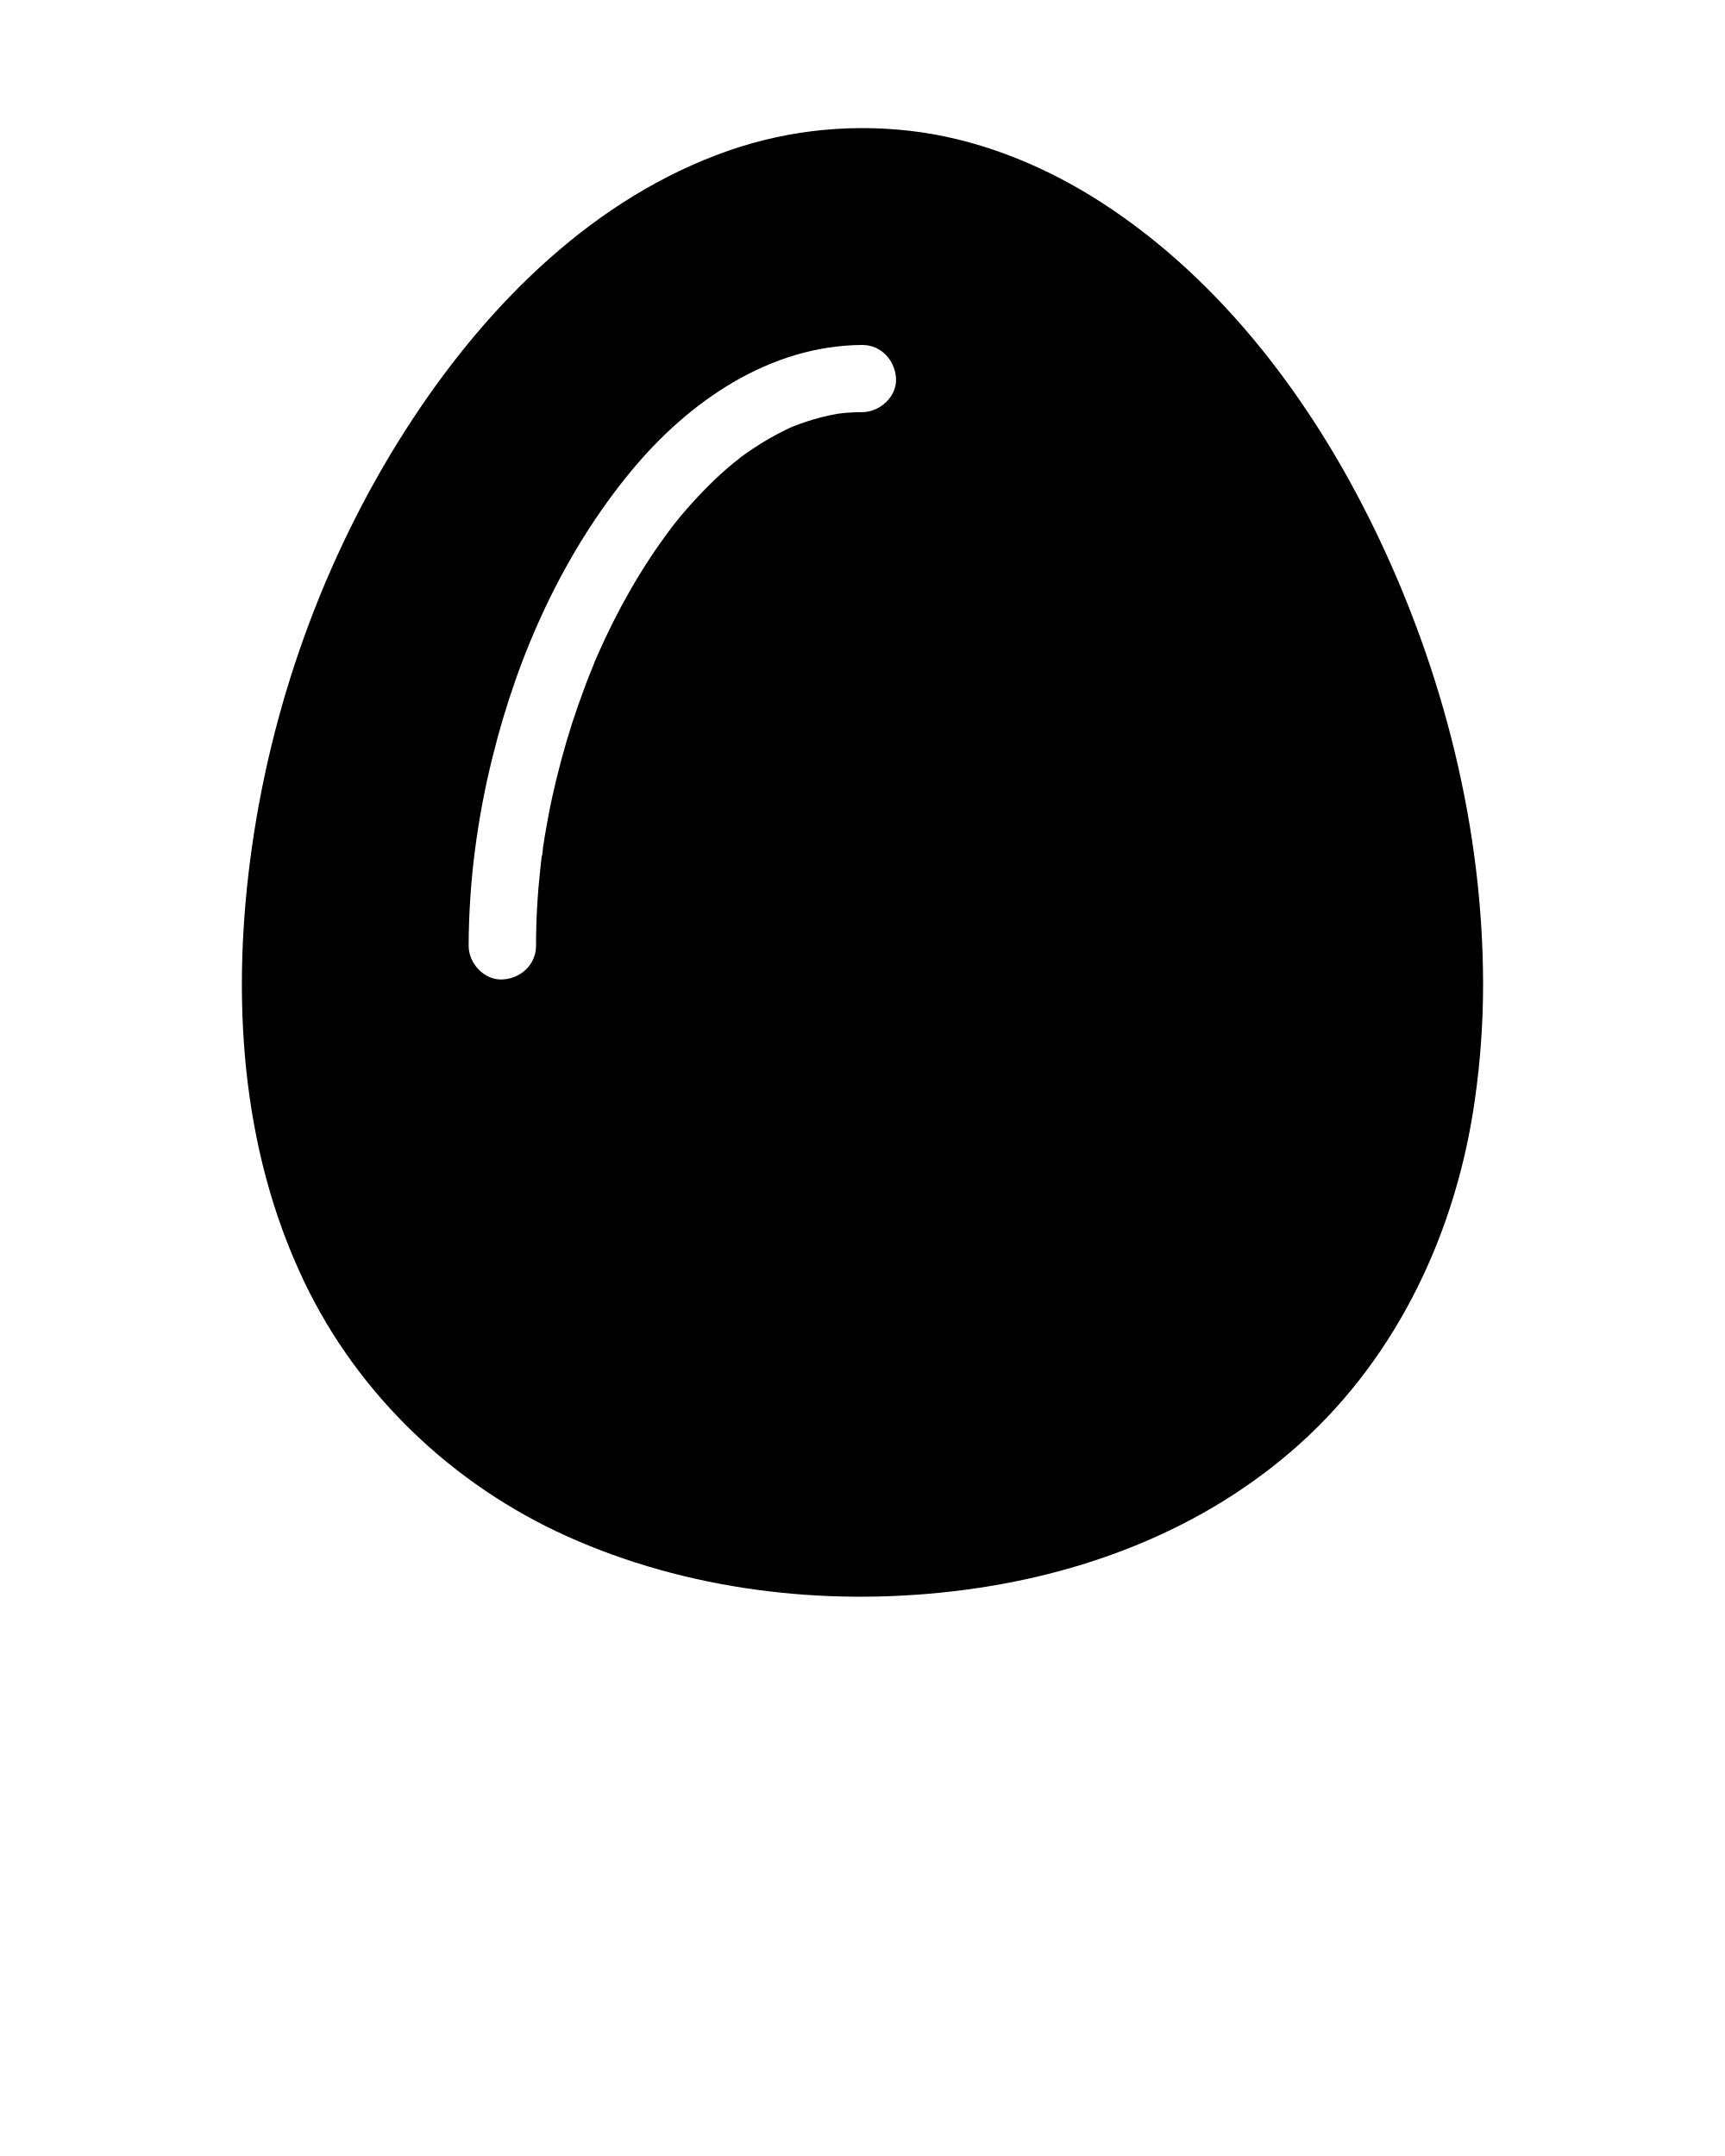
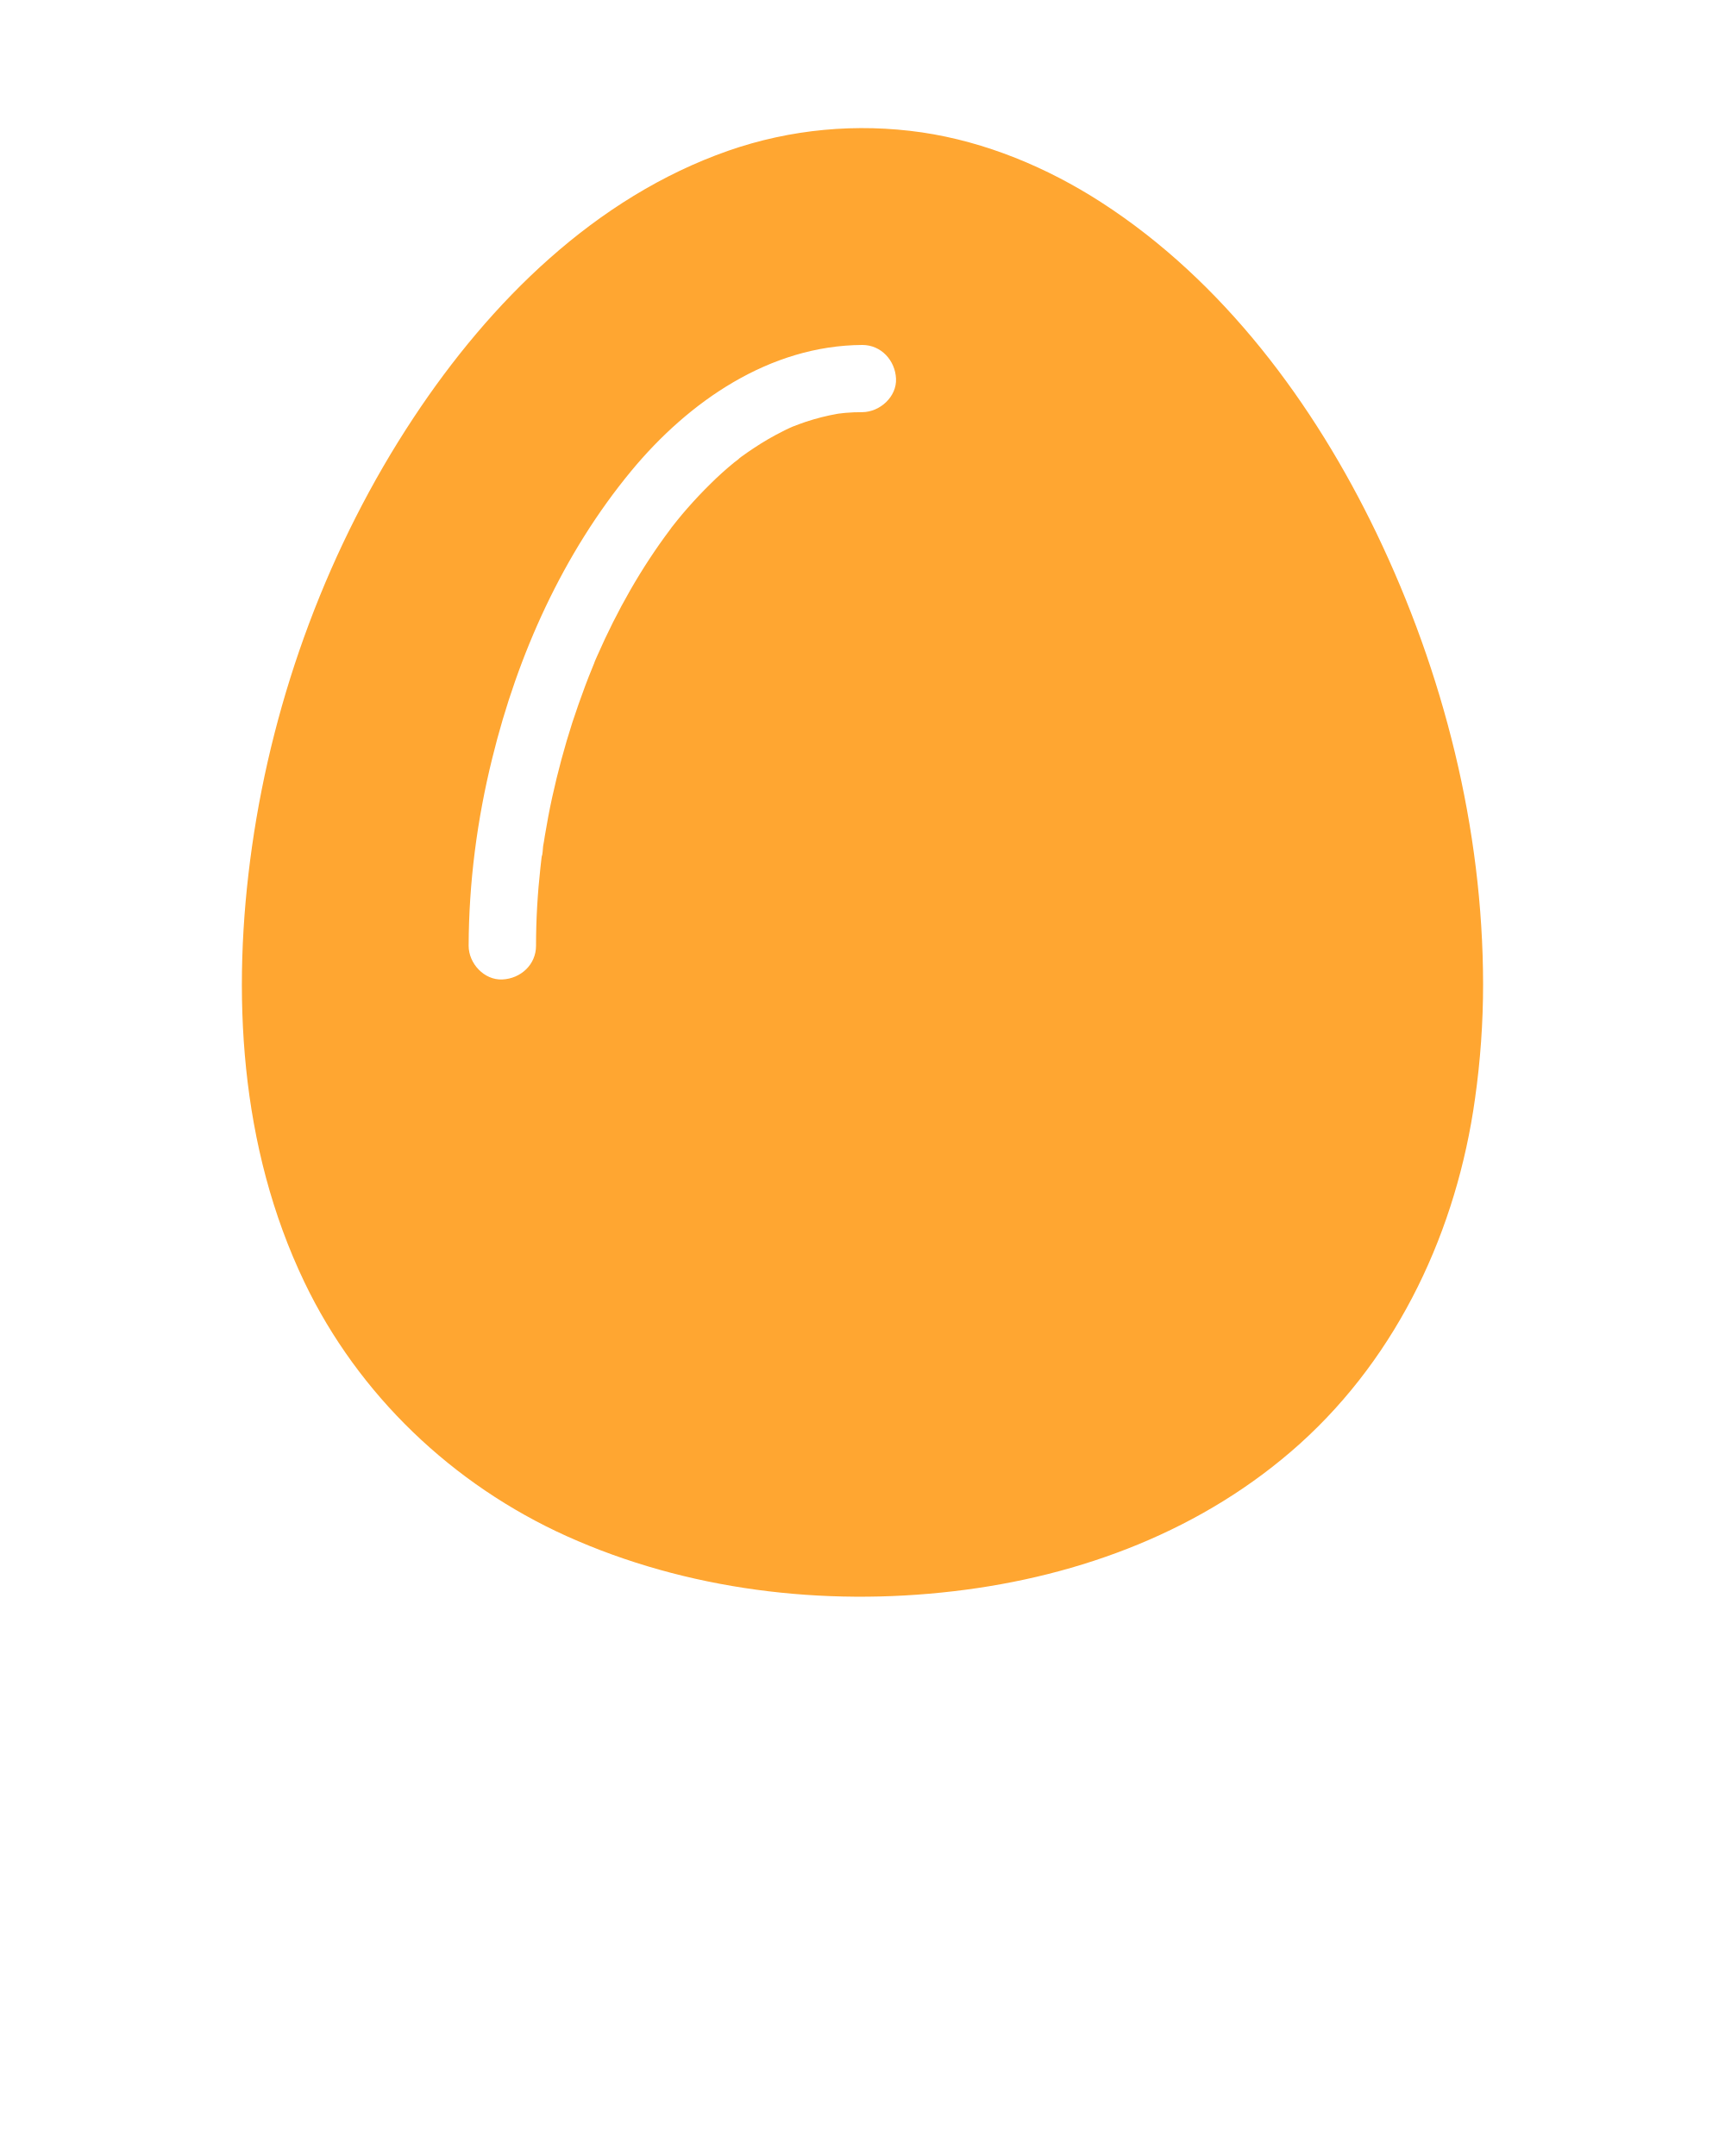
- <svg xmlns="http://www.w3.org/2000/svg" version="1.1" x="0px" y="0px" viewBox="0 0 1024 1280" style="enable-background:new 0 0 1024 1024;" xml:space="preserve">
+ <svg xmlns="http://www.w3.org/2000/svg" version="1.1" x="0px" y="0px" viewBox="0 0 1024 1280" style="enable-background:new 0 0 1024 1024;" xml:space="preserve" fill="#ffa631">
  <path d="M817,316.3c-37-76.8-90.9-149.5-163.3-196.2c-32.1-20.7-68.5-35.9-106.4-41.5c-38.7-5.6-78-2-115,10.9  c-79.1,27.7-141.4,89.8-186.8,158.5c-50.2,75.9-83.1,164.6-95.9,254.6c-12.4,87-7.3,178.4,31.1,258.6  c32.1,67,88.1,120.3,155.7,150.8c71.3,32.1,152.3,41.8,229.7,32.7c75.5-8.8,148.6-36.3,205.6-87.6c58.7-52.9,93.1-127.2,103.9-204.8  c3.2-22.6,4.8-45.2,4.8-68v0c0,0,0,0,0,0C880.3,491.8,857,399.5,817,316.3z M511.9,244.7c-3.3,0-6.6,0.1-9.9,0.4  c-0.5,0-2.5,0.3-3.5,0.4c-0.1,0-0.1,0-0.2,0c-0.5,0.1-1,0.2-1.3,0.2c-6.3,1.1-12.5,2.7-18.6,4.7c-2.7,0.9-5.3,1.9-7.9,2.9  c-0.6,0.3-1.2,0.5-1.8,0.8c-1.4,0.6-2.7,1.3-4.1,2c-5.8,2.9-11.5,6.2-16.9,9.8c-2.6,1.7-5.2,3.5-7.8,5.4c-0.3,0.2-0.5,0.4-0.8,0.6  c-0.9,1-2.2,1.8-3.2,2.6c-4.9,4-9.7,8.3-14.2,12.8c-4.7,4.6-9.2,9.4-13.6,14.4c-2.2,2.5-4.3,5-6.3,7.5c-1,1.3-2.1,2.6-3.1,3.9  c0,0.1-0.1,0.1-0.2,0.2c0,0,0,0,0,0.1c-0.1,0.2-0.3,0.4-0.5,0.7c-17.4,23.1-31.7,48.5-43.3,74.9c-0.5,1.1-1,2.2-1.5,3.4  c-0.1,0.2-0.2,0.5-0.3,0.8c0,0,0,0,0,0c0,0.1,0,0.1-0.1,0.2c0,0,0,0,0,0c0,0,0,0.1,0,0.1c0,0,0,0,0,0.1c0,0,0,0.1-0.1,0.2  c-0.1,0.2-0.2,0.4-0.3,0.7c-0.3,0.8-0.7,1.7-0.8,2c-1.4,3.4-2.8,6.9-4.1,10.4c-2.7,7.2-5.3,14.6-7.7,21.9  c-4.7,14.6-8.7,29.5-12,44.5c-1.7,7.7-3.1,15.4-4.4,23.1c-0.3,2-0.6,4-1,6c-0.2,1.5-0.2,4.6-0.8,6c0,0,0,0,0,0  c-0.1,0.5-0.1,1-0.2,1.5c-0.2,1.8-0.4,3.5-0.6,5.3c-1.7,15.4-2.6,30.8-2.6,46.3c0,11.2-9.1,19.5-20,20c-10.8,0.5-20-9.5-20-20  c0.1-37.4,5-75,14-111.3c15.1-61.6,42-121.6,82.6-170.7c34-41.1,82-74.4,137.1-74.7c11.2,0,19.5,9.2,20,20  C532.4,235.5,522.4,244.6,511.9,244.7z" />
</svg>
